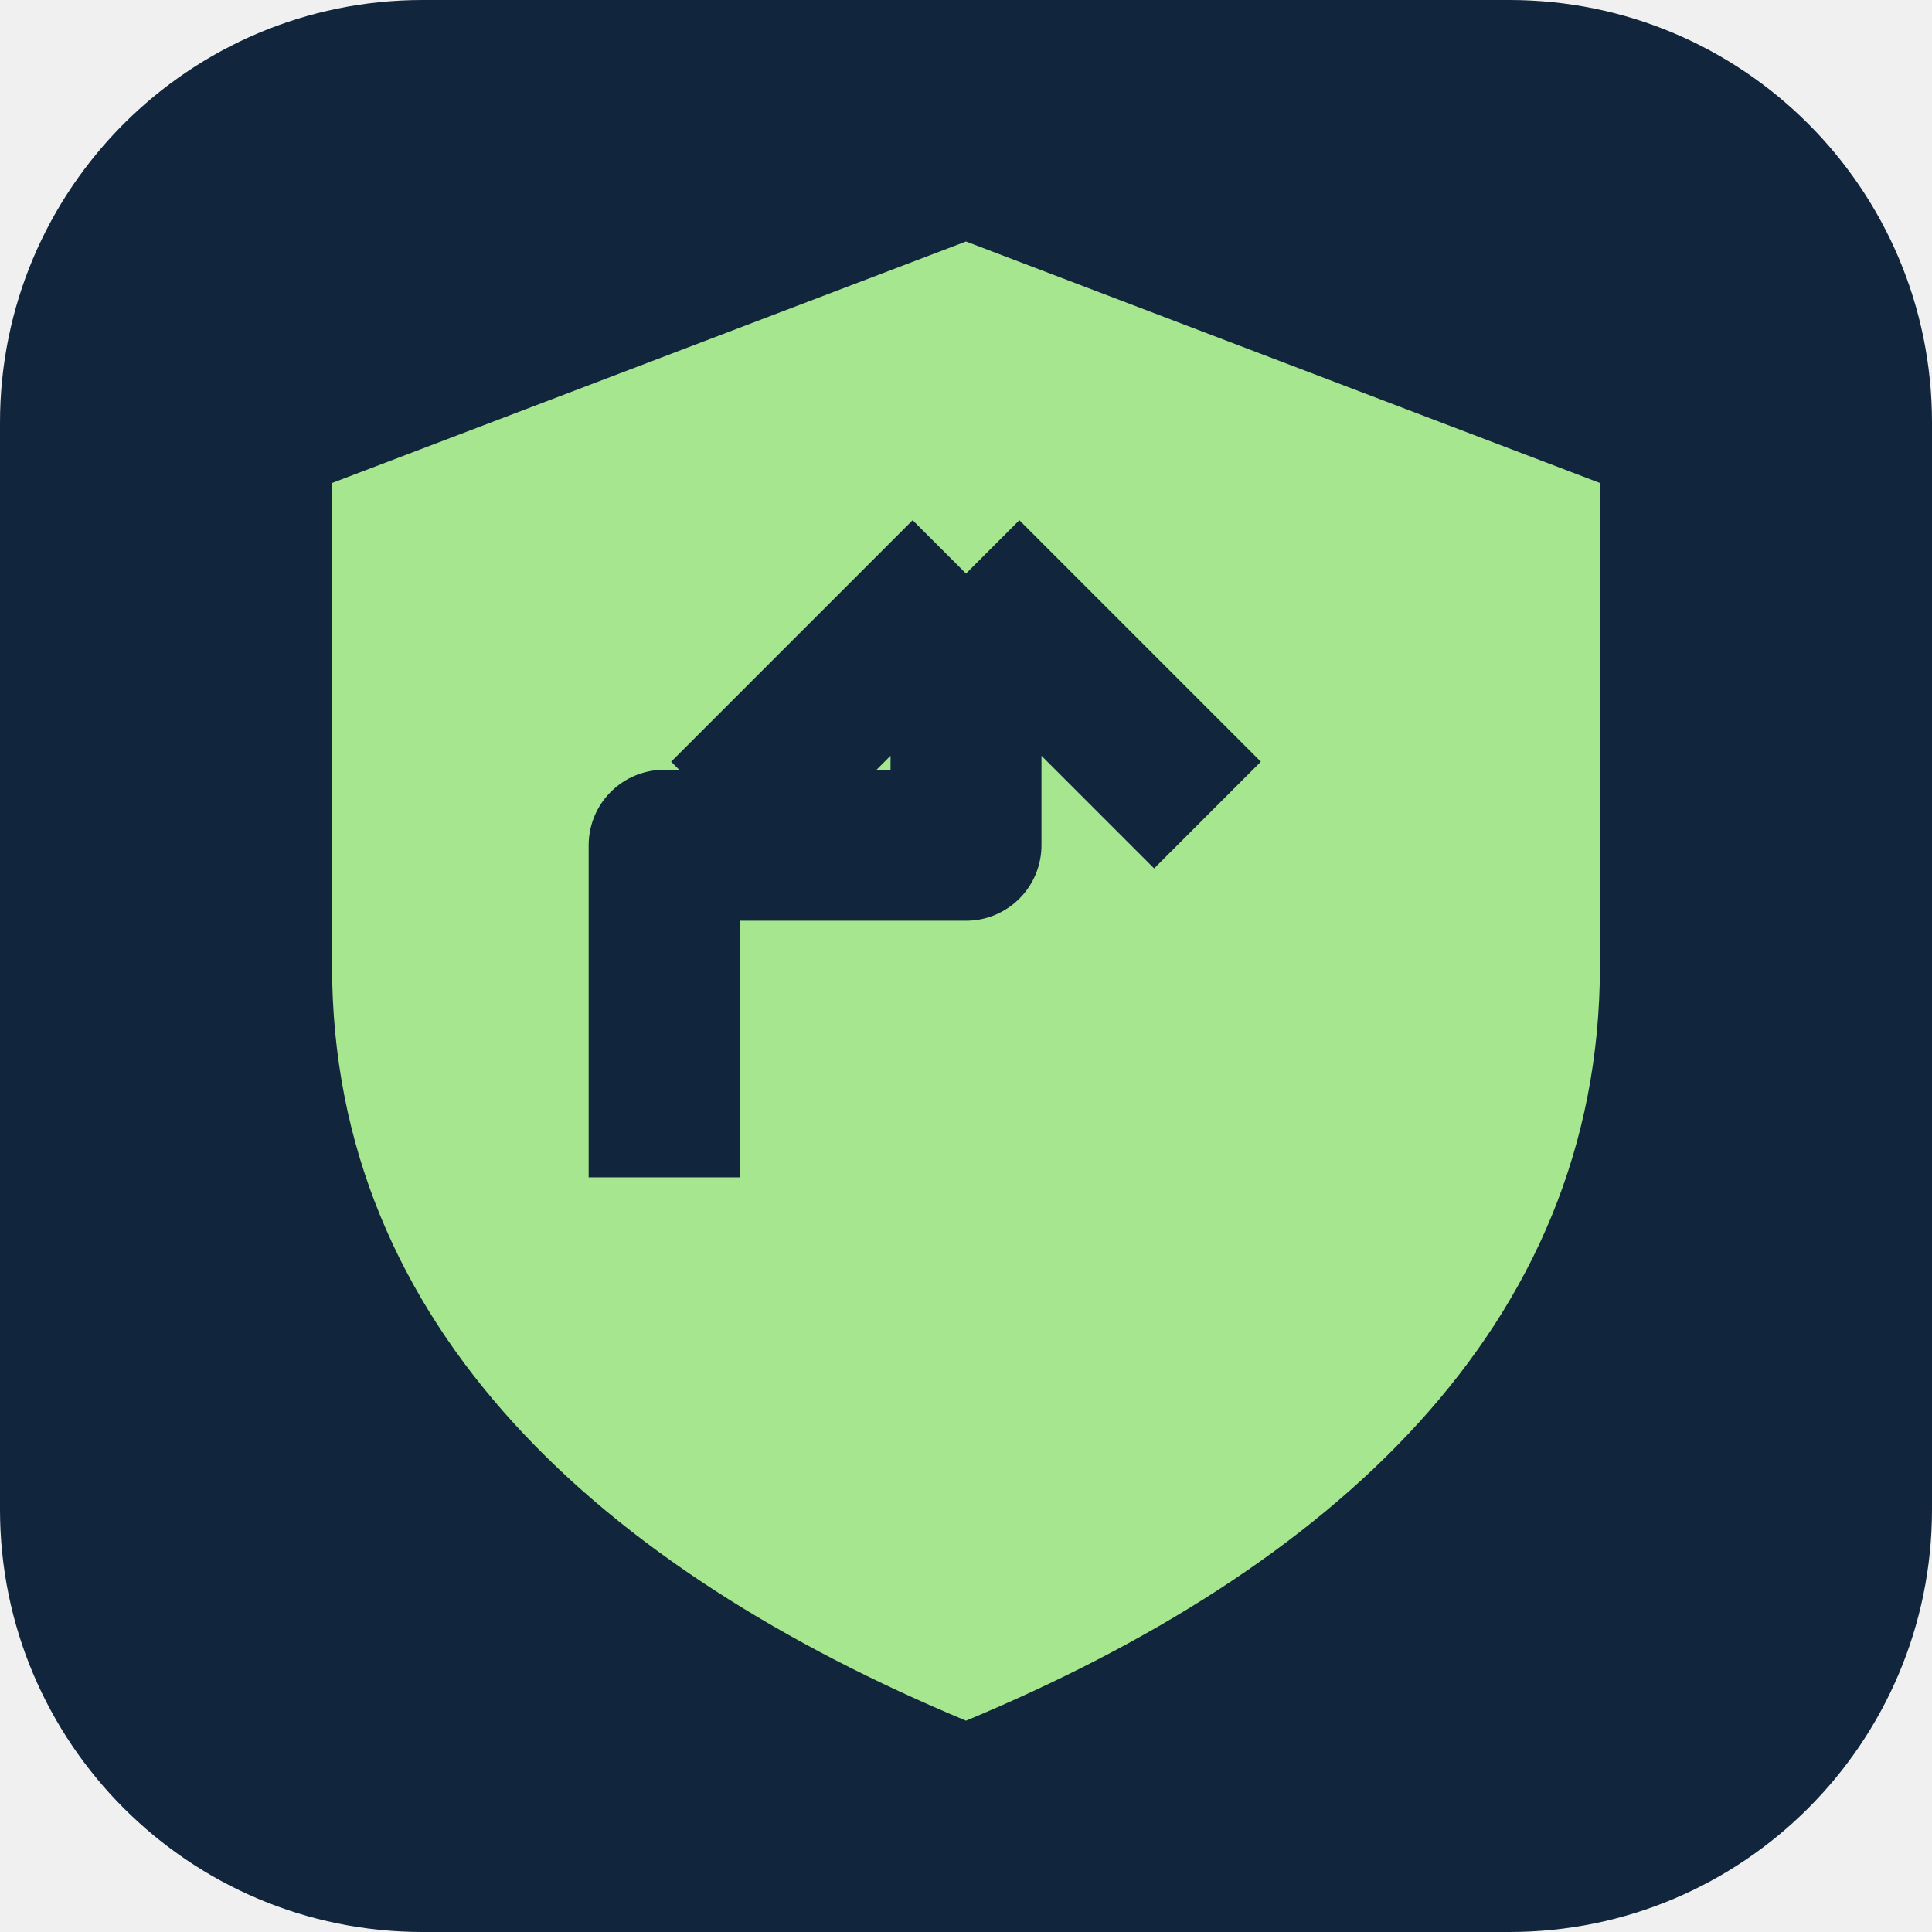
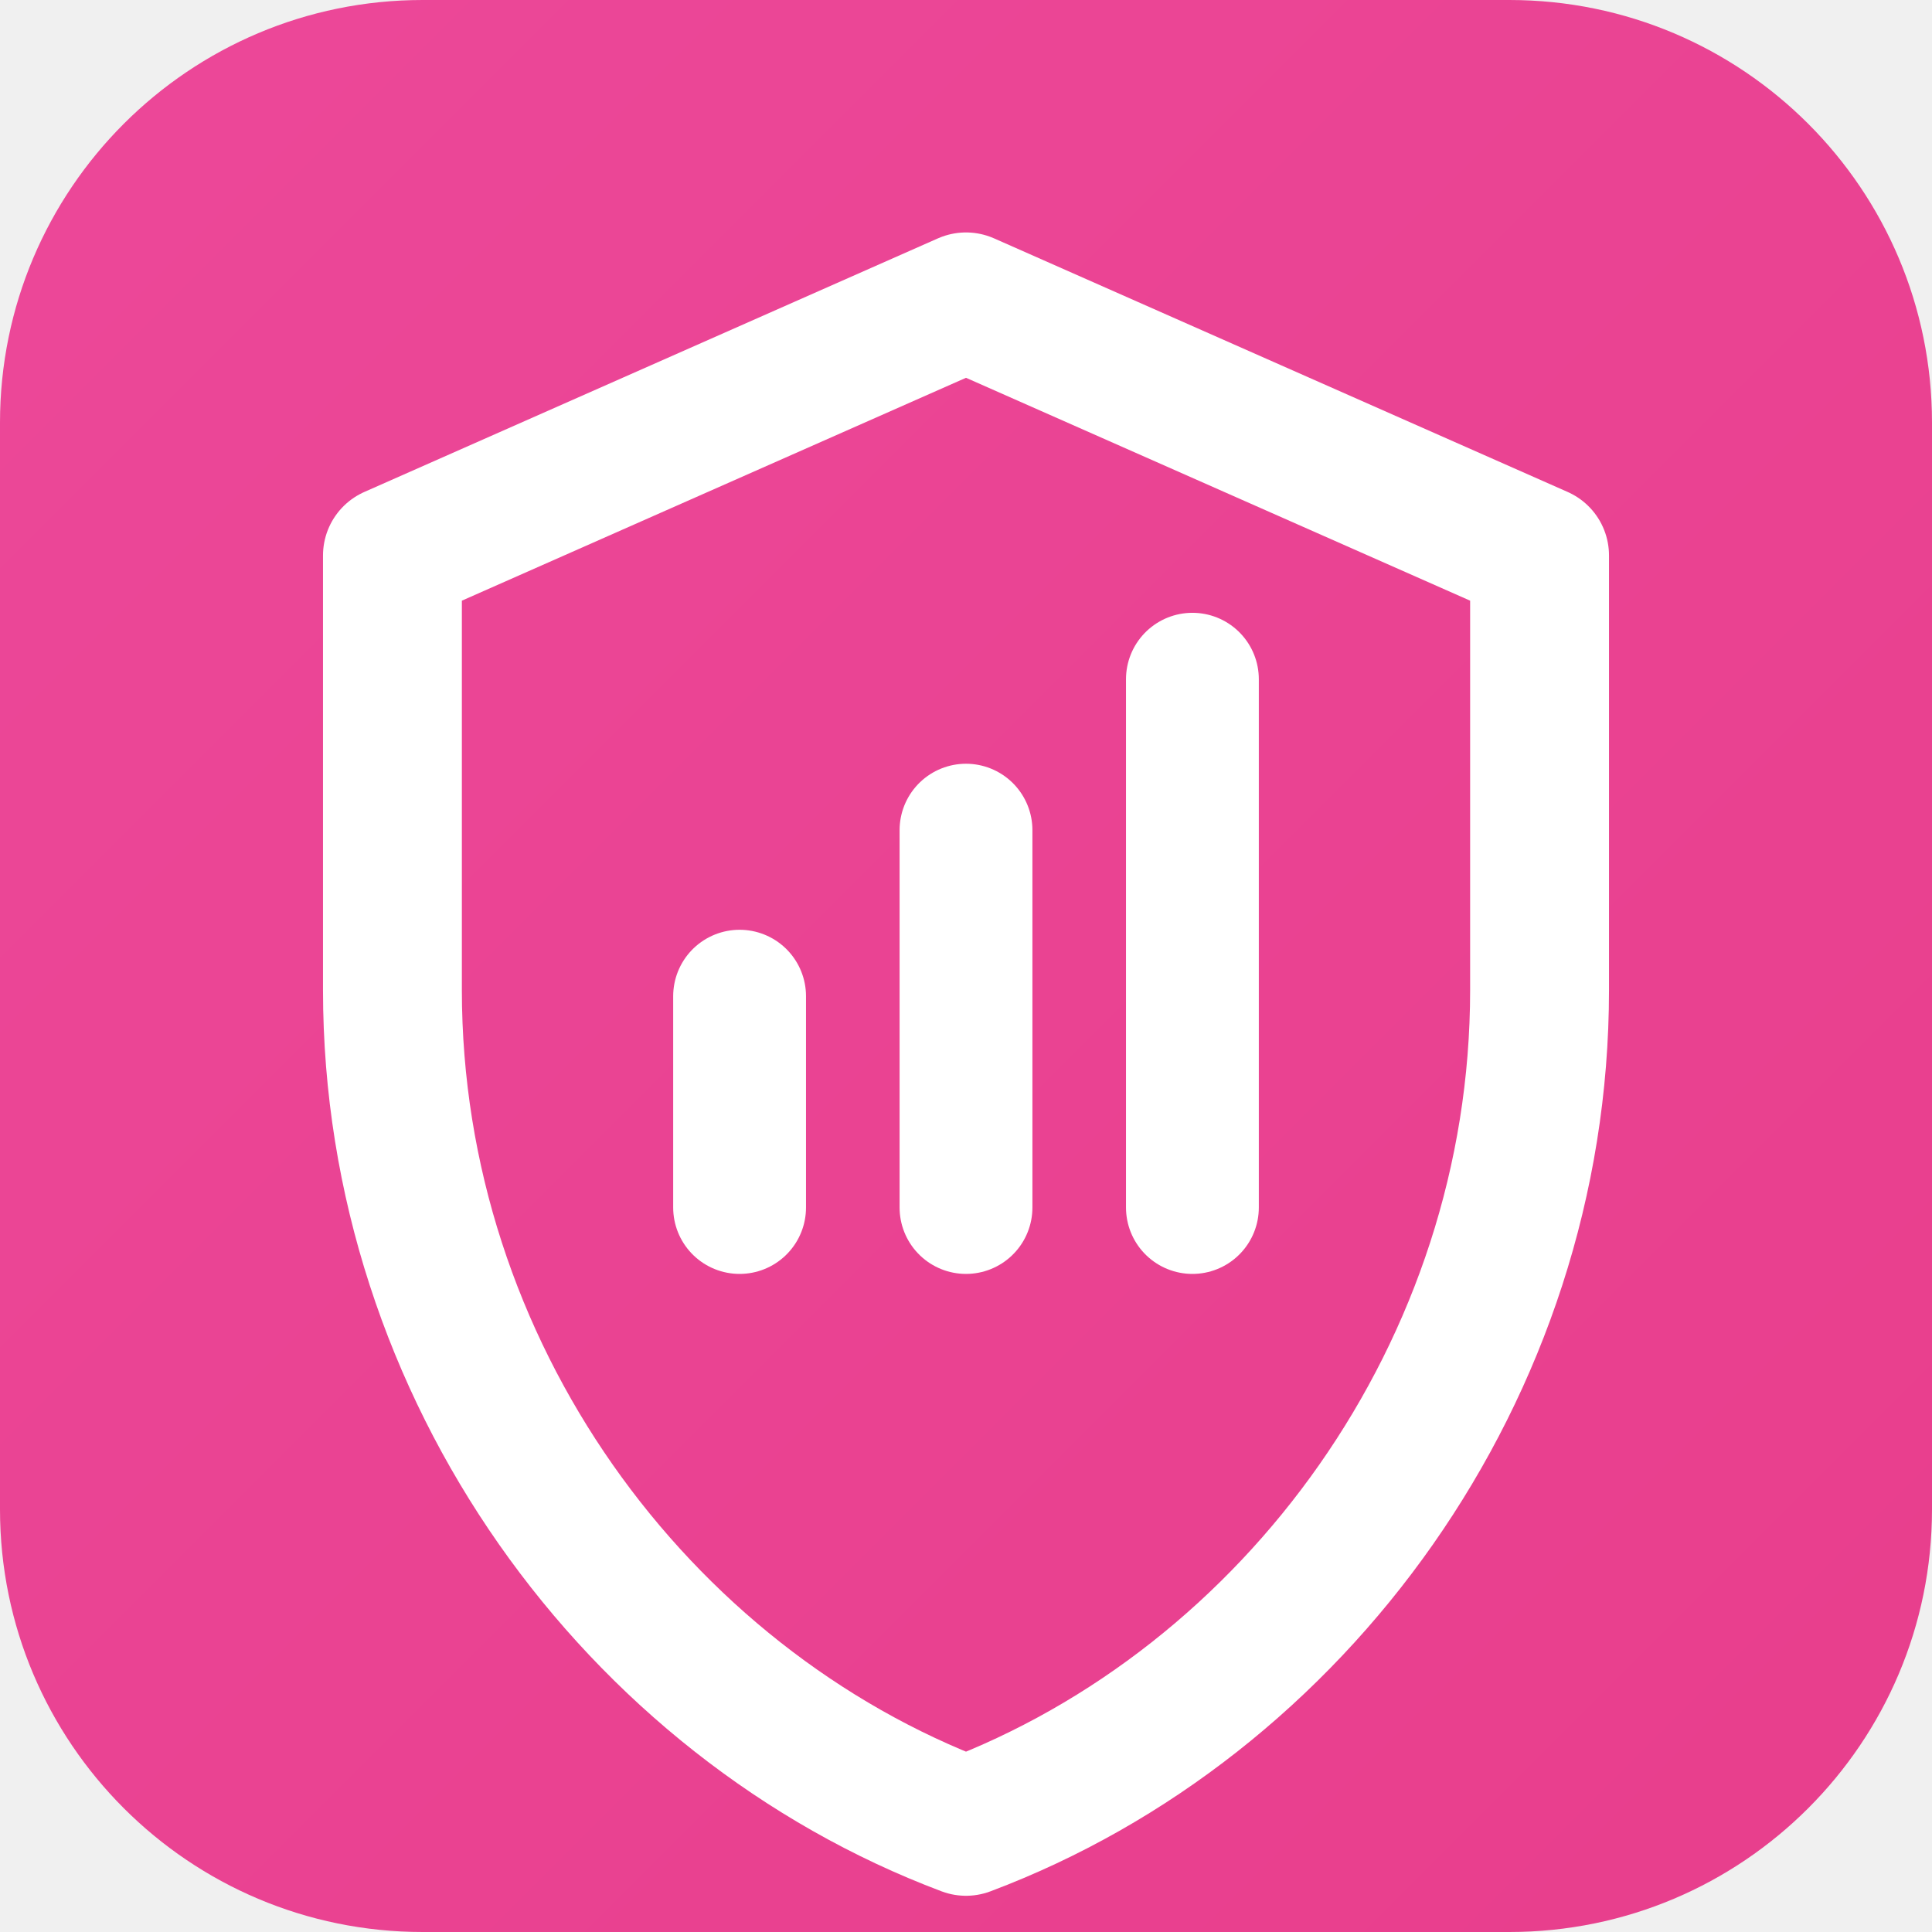
<svg xmlns="http://www.w3.org/2000/svg" viewBox="0 0 64 64">
-   <rect width="64" height="64" rx="14" fill="#11253d" />
-   <path d="m32 8 21 8v16c0 12-9 20-21 25C20 52 11 44 11 32V16z" fill="#a5e68e" />
-   <path d="M22 39V28h10v-9m0 0 8 8m-8-8-8 8" fill="none" stroke="#11253d" stroke-width="5" stroke-linejoin="round" />
+   <defs>
+     <linearGradient id="g" x1="0" y1="0" x2="1" y2="1">
+       <stop offset="0" stop-color="#ec4899" />
+       <stop offset="1" stop-color="#e83e8c" />
+     </linearGradient>
+   </defs>
+   <rect width="64" height="64" rx="14" fill="url(#g)" />
+   <path d="M32 10l19 8.4v14.4c0 12.6-8.1 23.6-19 27.7-10.9-4.1-19-15.1-19-27.7V18.4L32 10z" fill="none" stroke="#ffffff" stroke-width="4.6" stroke-linecap="round" stroke-linejoin="round" />
+   <path d="M24.5 40v-7M32 40V27.5M39.5 40V22.5" fill="none" stroke="#ffffff" stroke-width="4.4" stroke-linecap="round" />
</svg>
